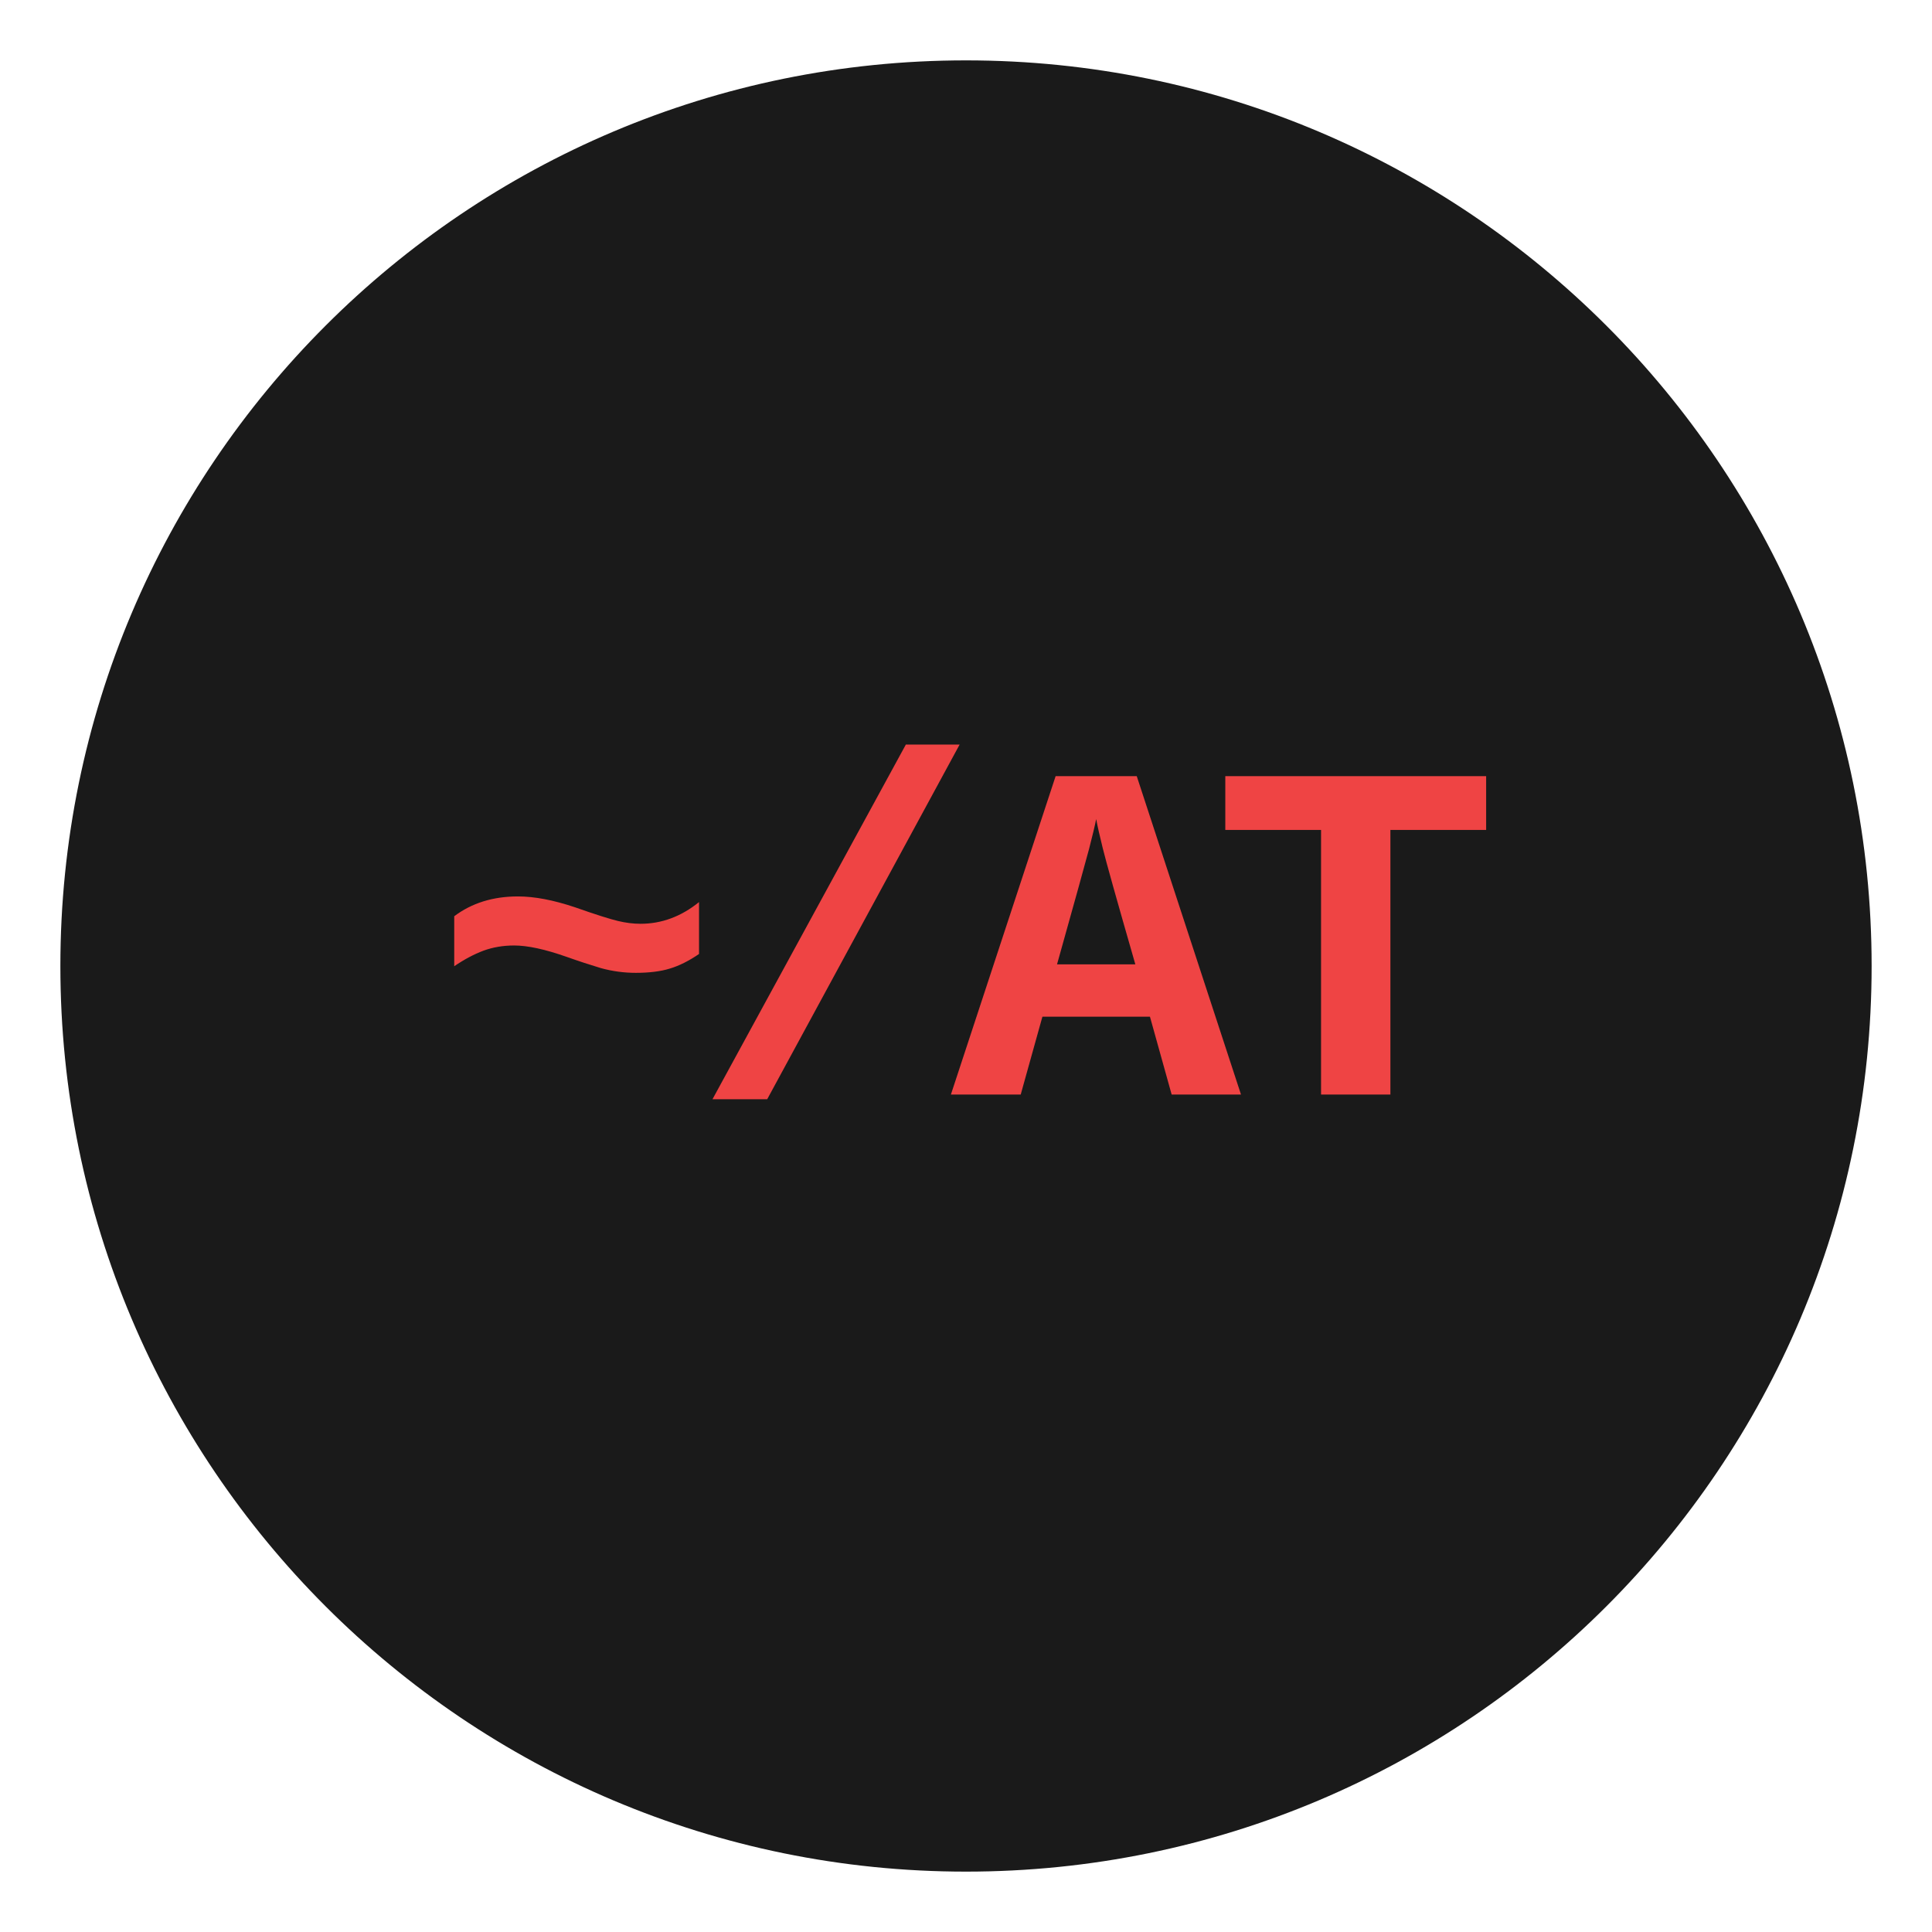
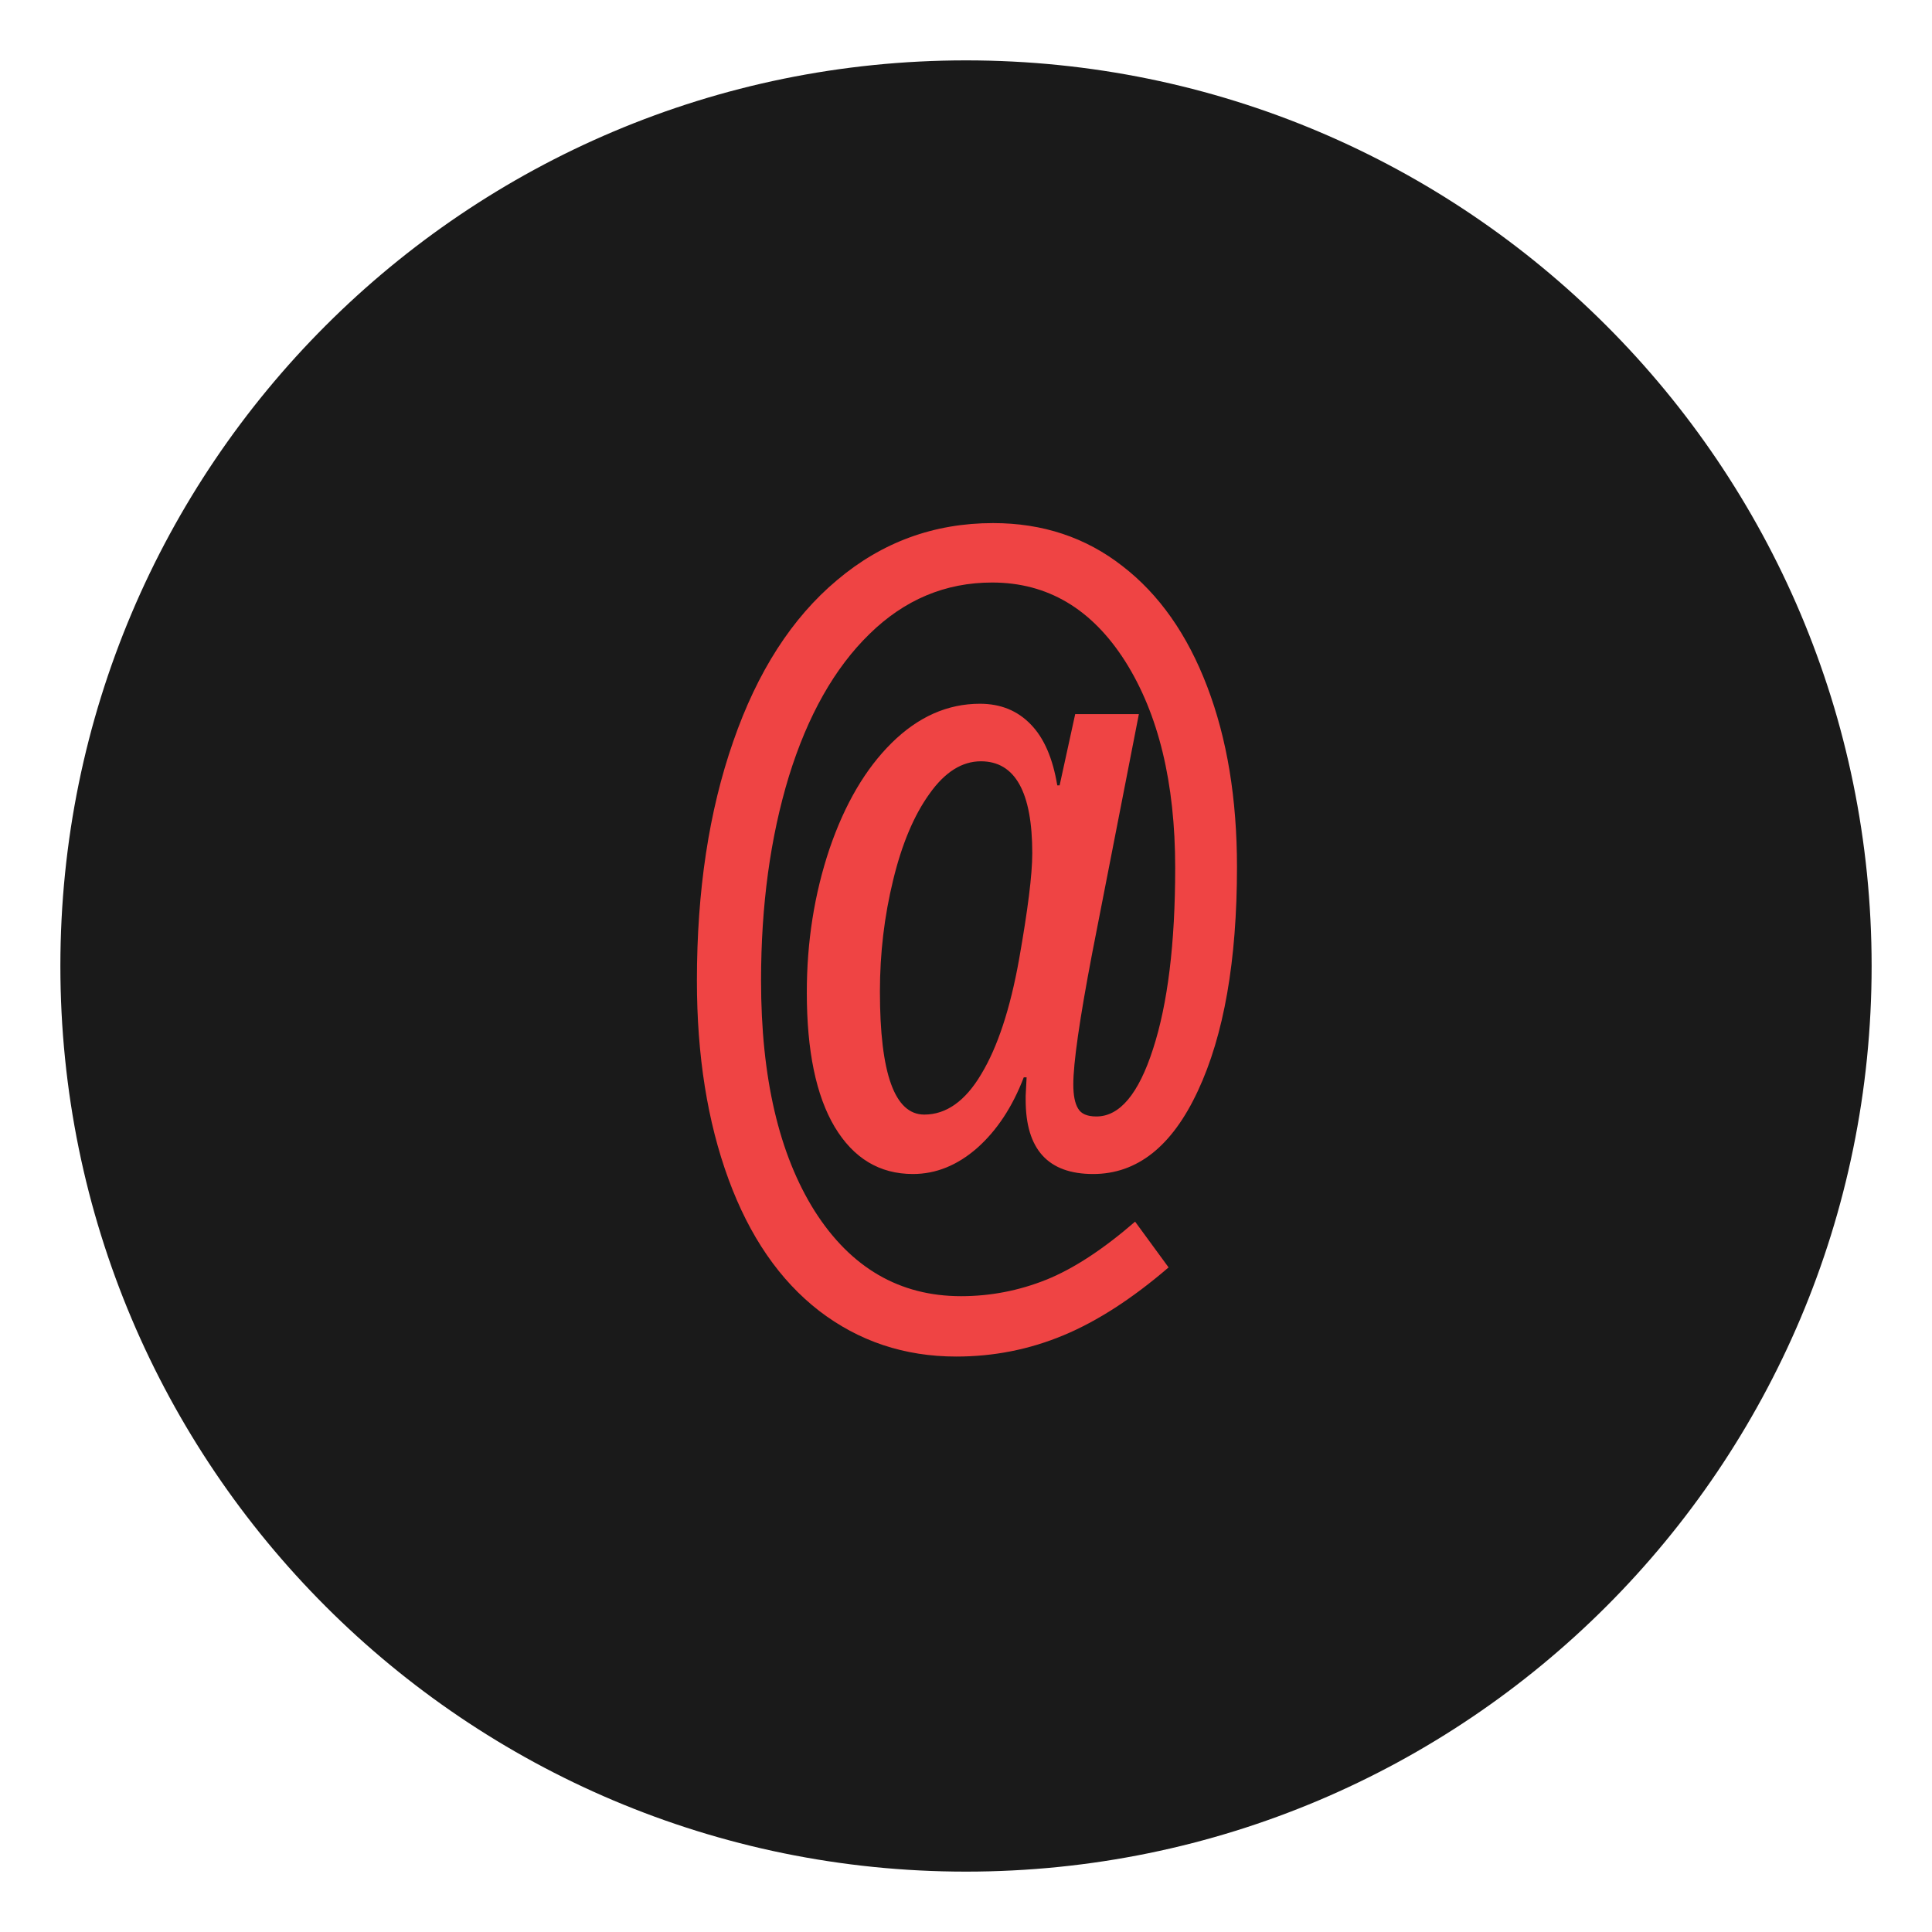
<svg xmlns="http://www.w3.org/2000/svg" viewBox="0 0 64 64">
  <circle cx="32" cy="32" r="30" fill="#1a1a1a" />
-   <text x="32" y="32" font-family="'Courier New', Courier, monospace" font-size="16" font-weight="bold" fill="#ef4444" text-anchor="middle" dominant-baseline="central" letter-spacing="-1">~/AT</text>
+   <text x="32" y="32" font-family="'Courier New', Courier, monospace" font-size="32" font-weight="bold" fill="#ef4444" text-anchor="middle" dominant-baseline="central">@</text>
</svg>
